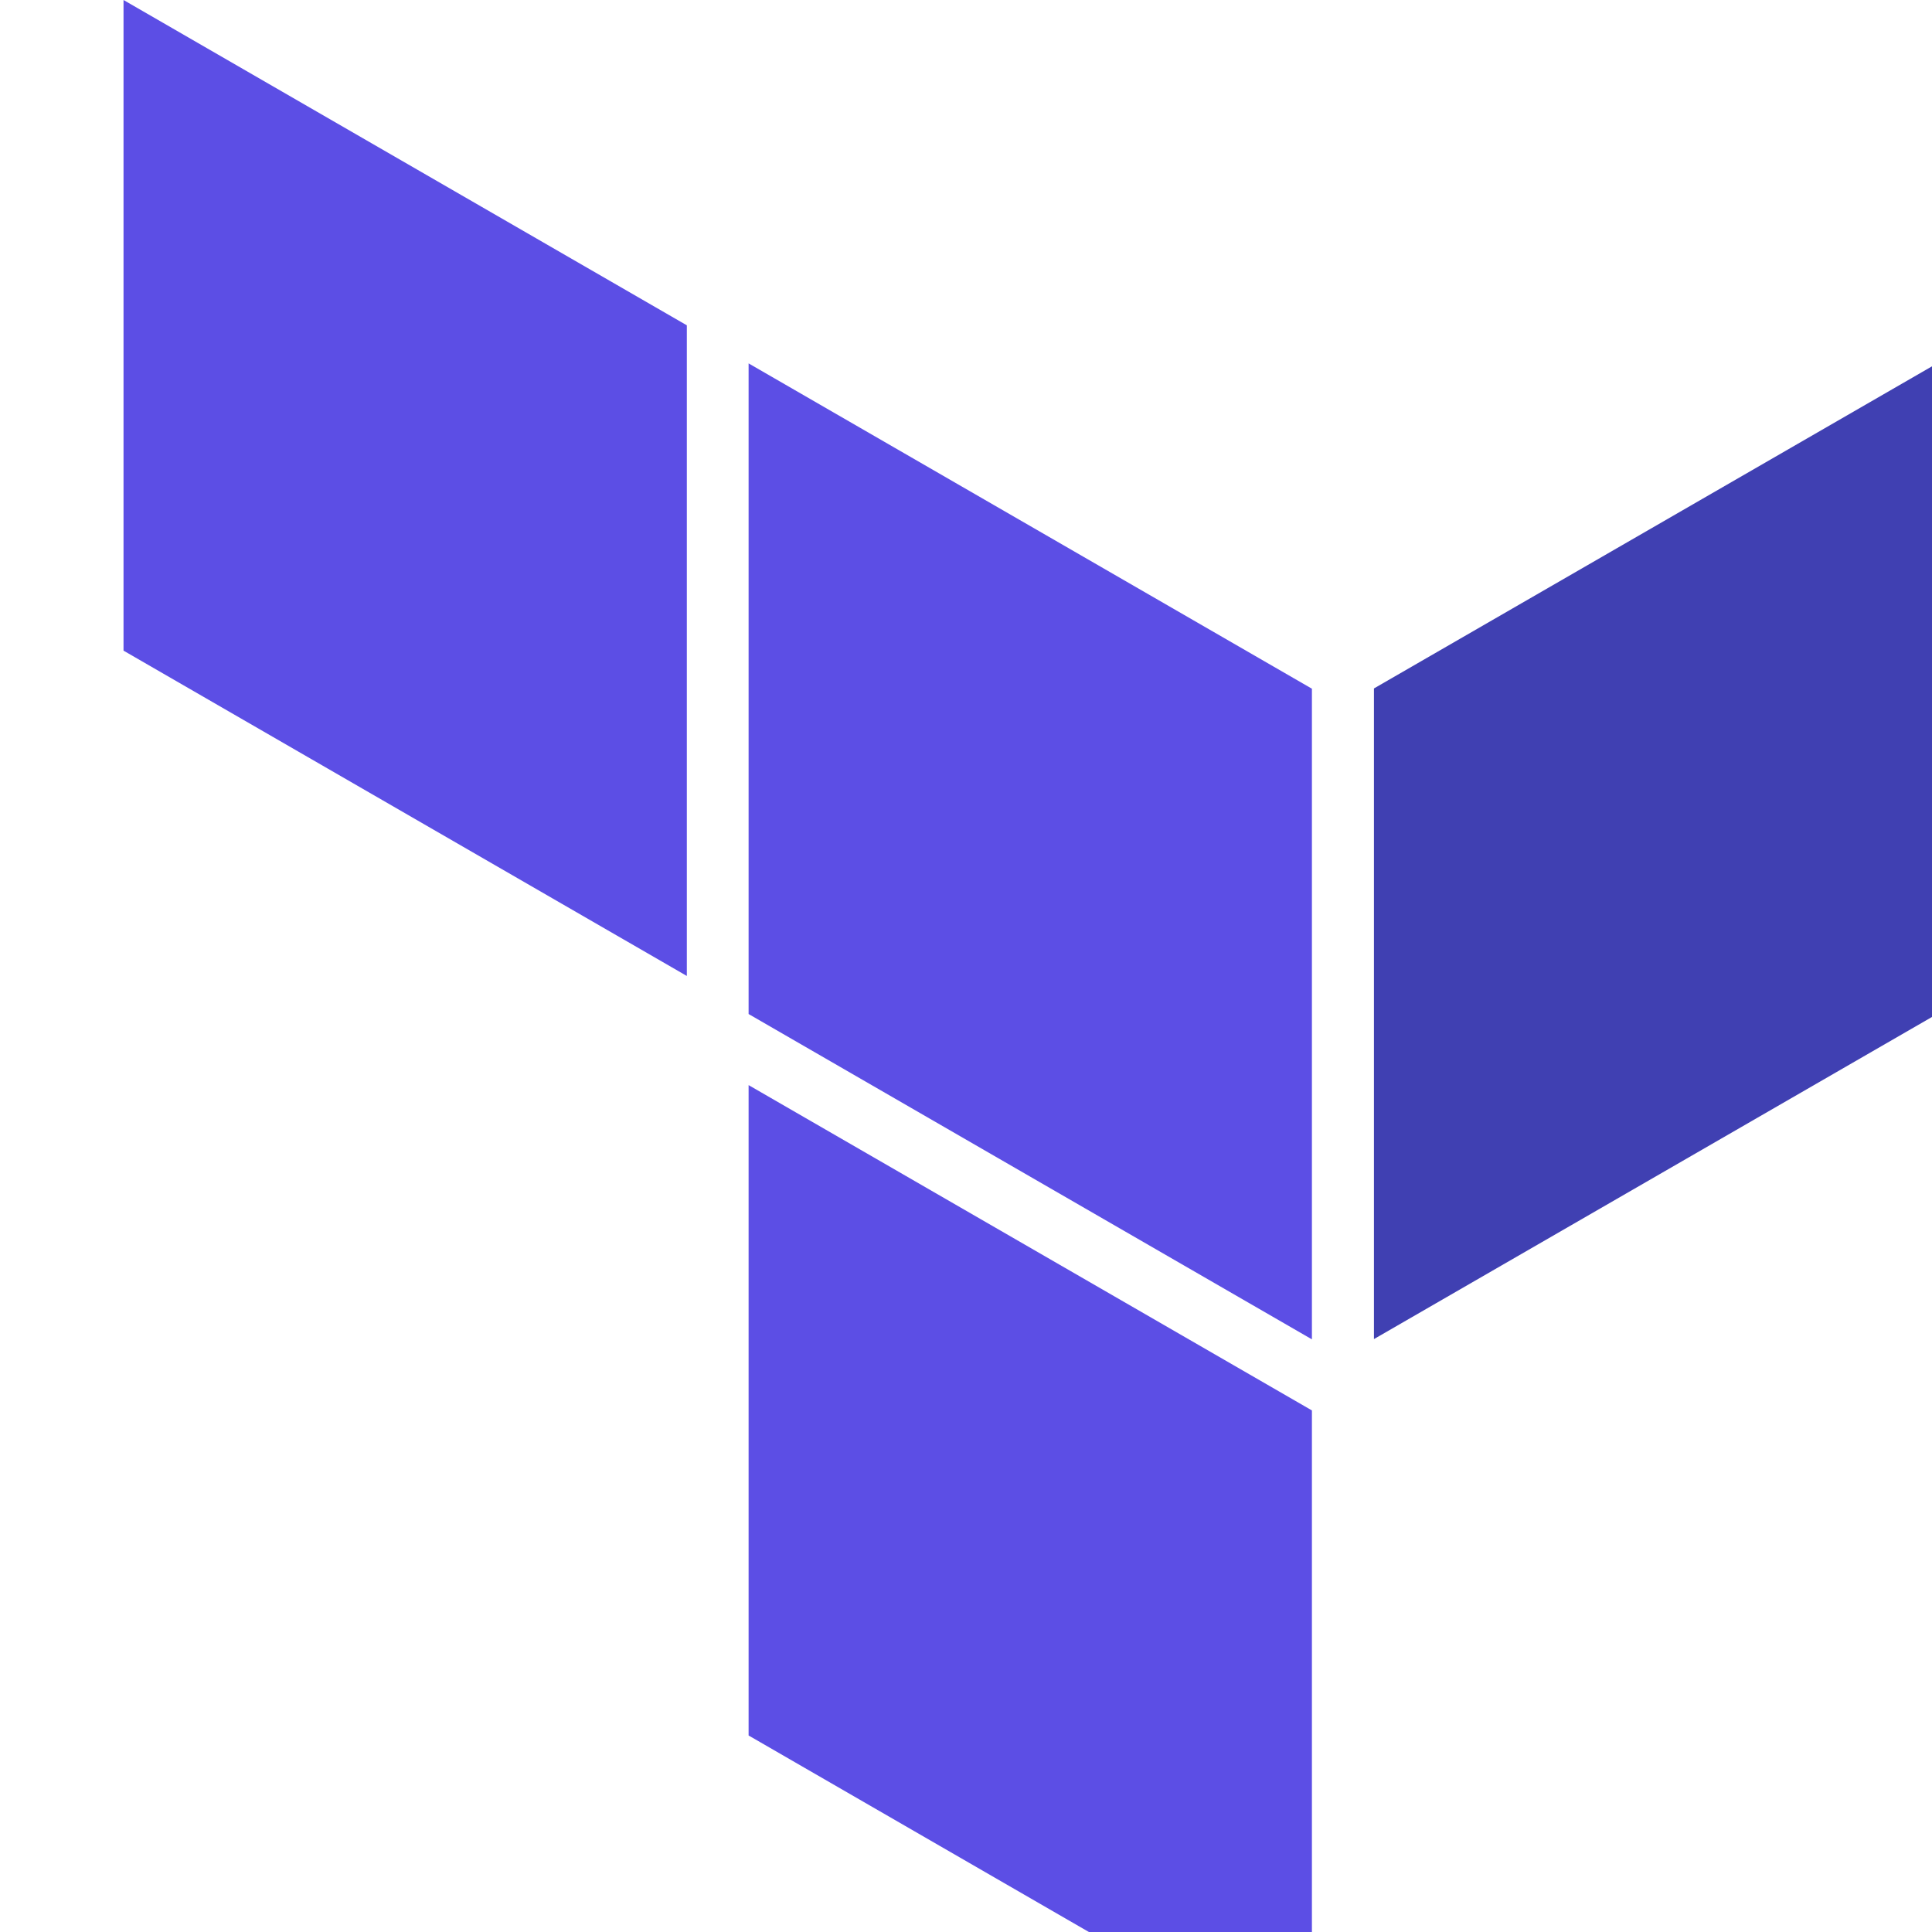
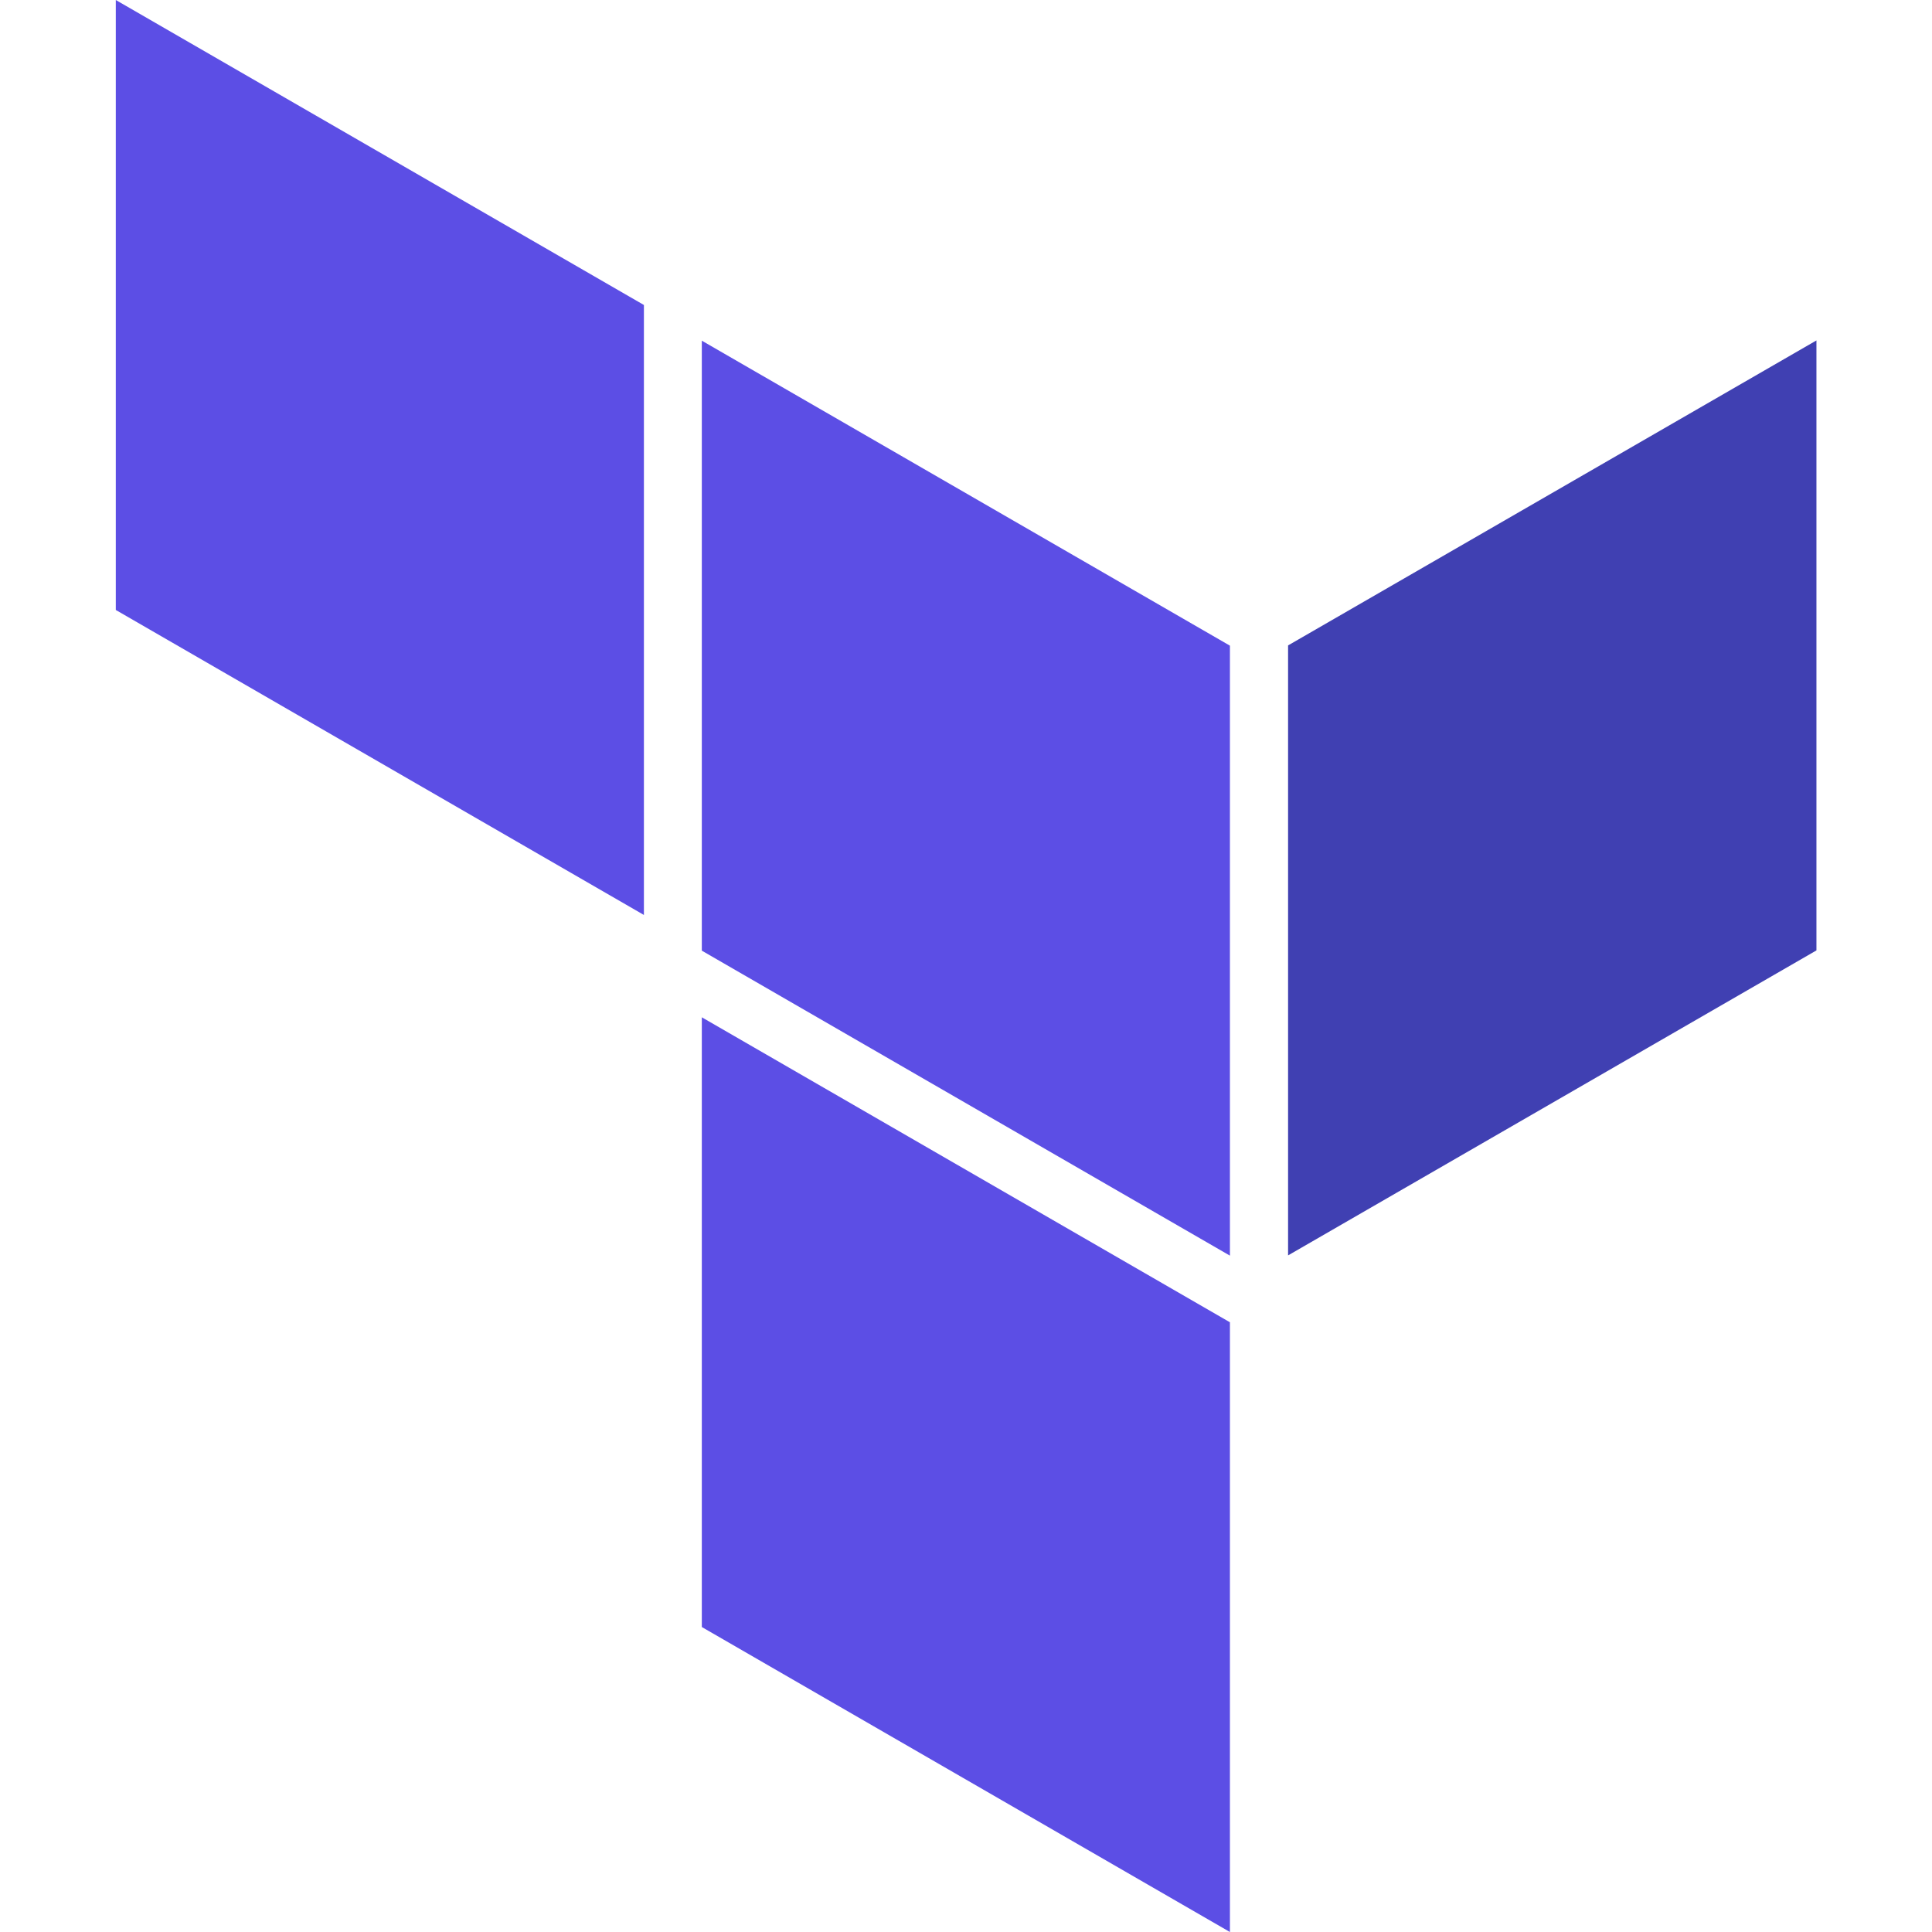
- <svg xmlns="http://www.w3.org/2000/svg" width="60" height="60">
+ <svg xmlns="http://www.w3.org/2000/svg" width="64" height="64">
  <style>.C{fill-rule:evenodd}</style>
  <g transform="matrix(.826767 0 0 .826767 8.416322 51.13816)" class="C">
    <path d="M39.1 15.557v-24.43l-21.16-12.22v24.43zm0-27.1l-21.16-12.22v-24.44l21.16 12.22z" fill="#5c4ee5" />
    <path d="M62.6-23.773v-24.44l-21.17 12.22v24.44z" fill="#4040b2" />
    <g fill="#5c4ee5">
      <path d="M15.62-25.193v-24.44l-21.16-12.22v24.44z" />
      <path d="M53.64-.483" />
      <path d="M17.94-21.093" />
    </g>
  </g>
</svg>
